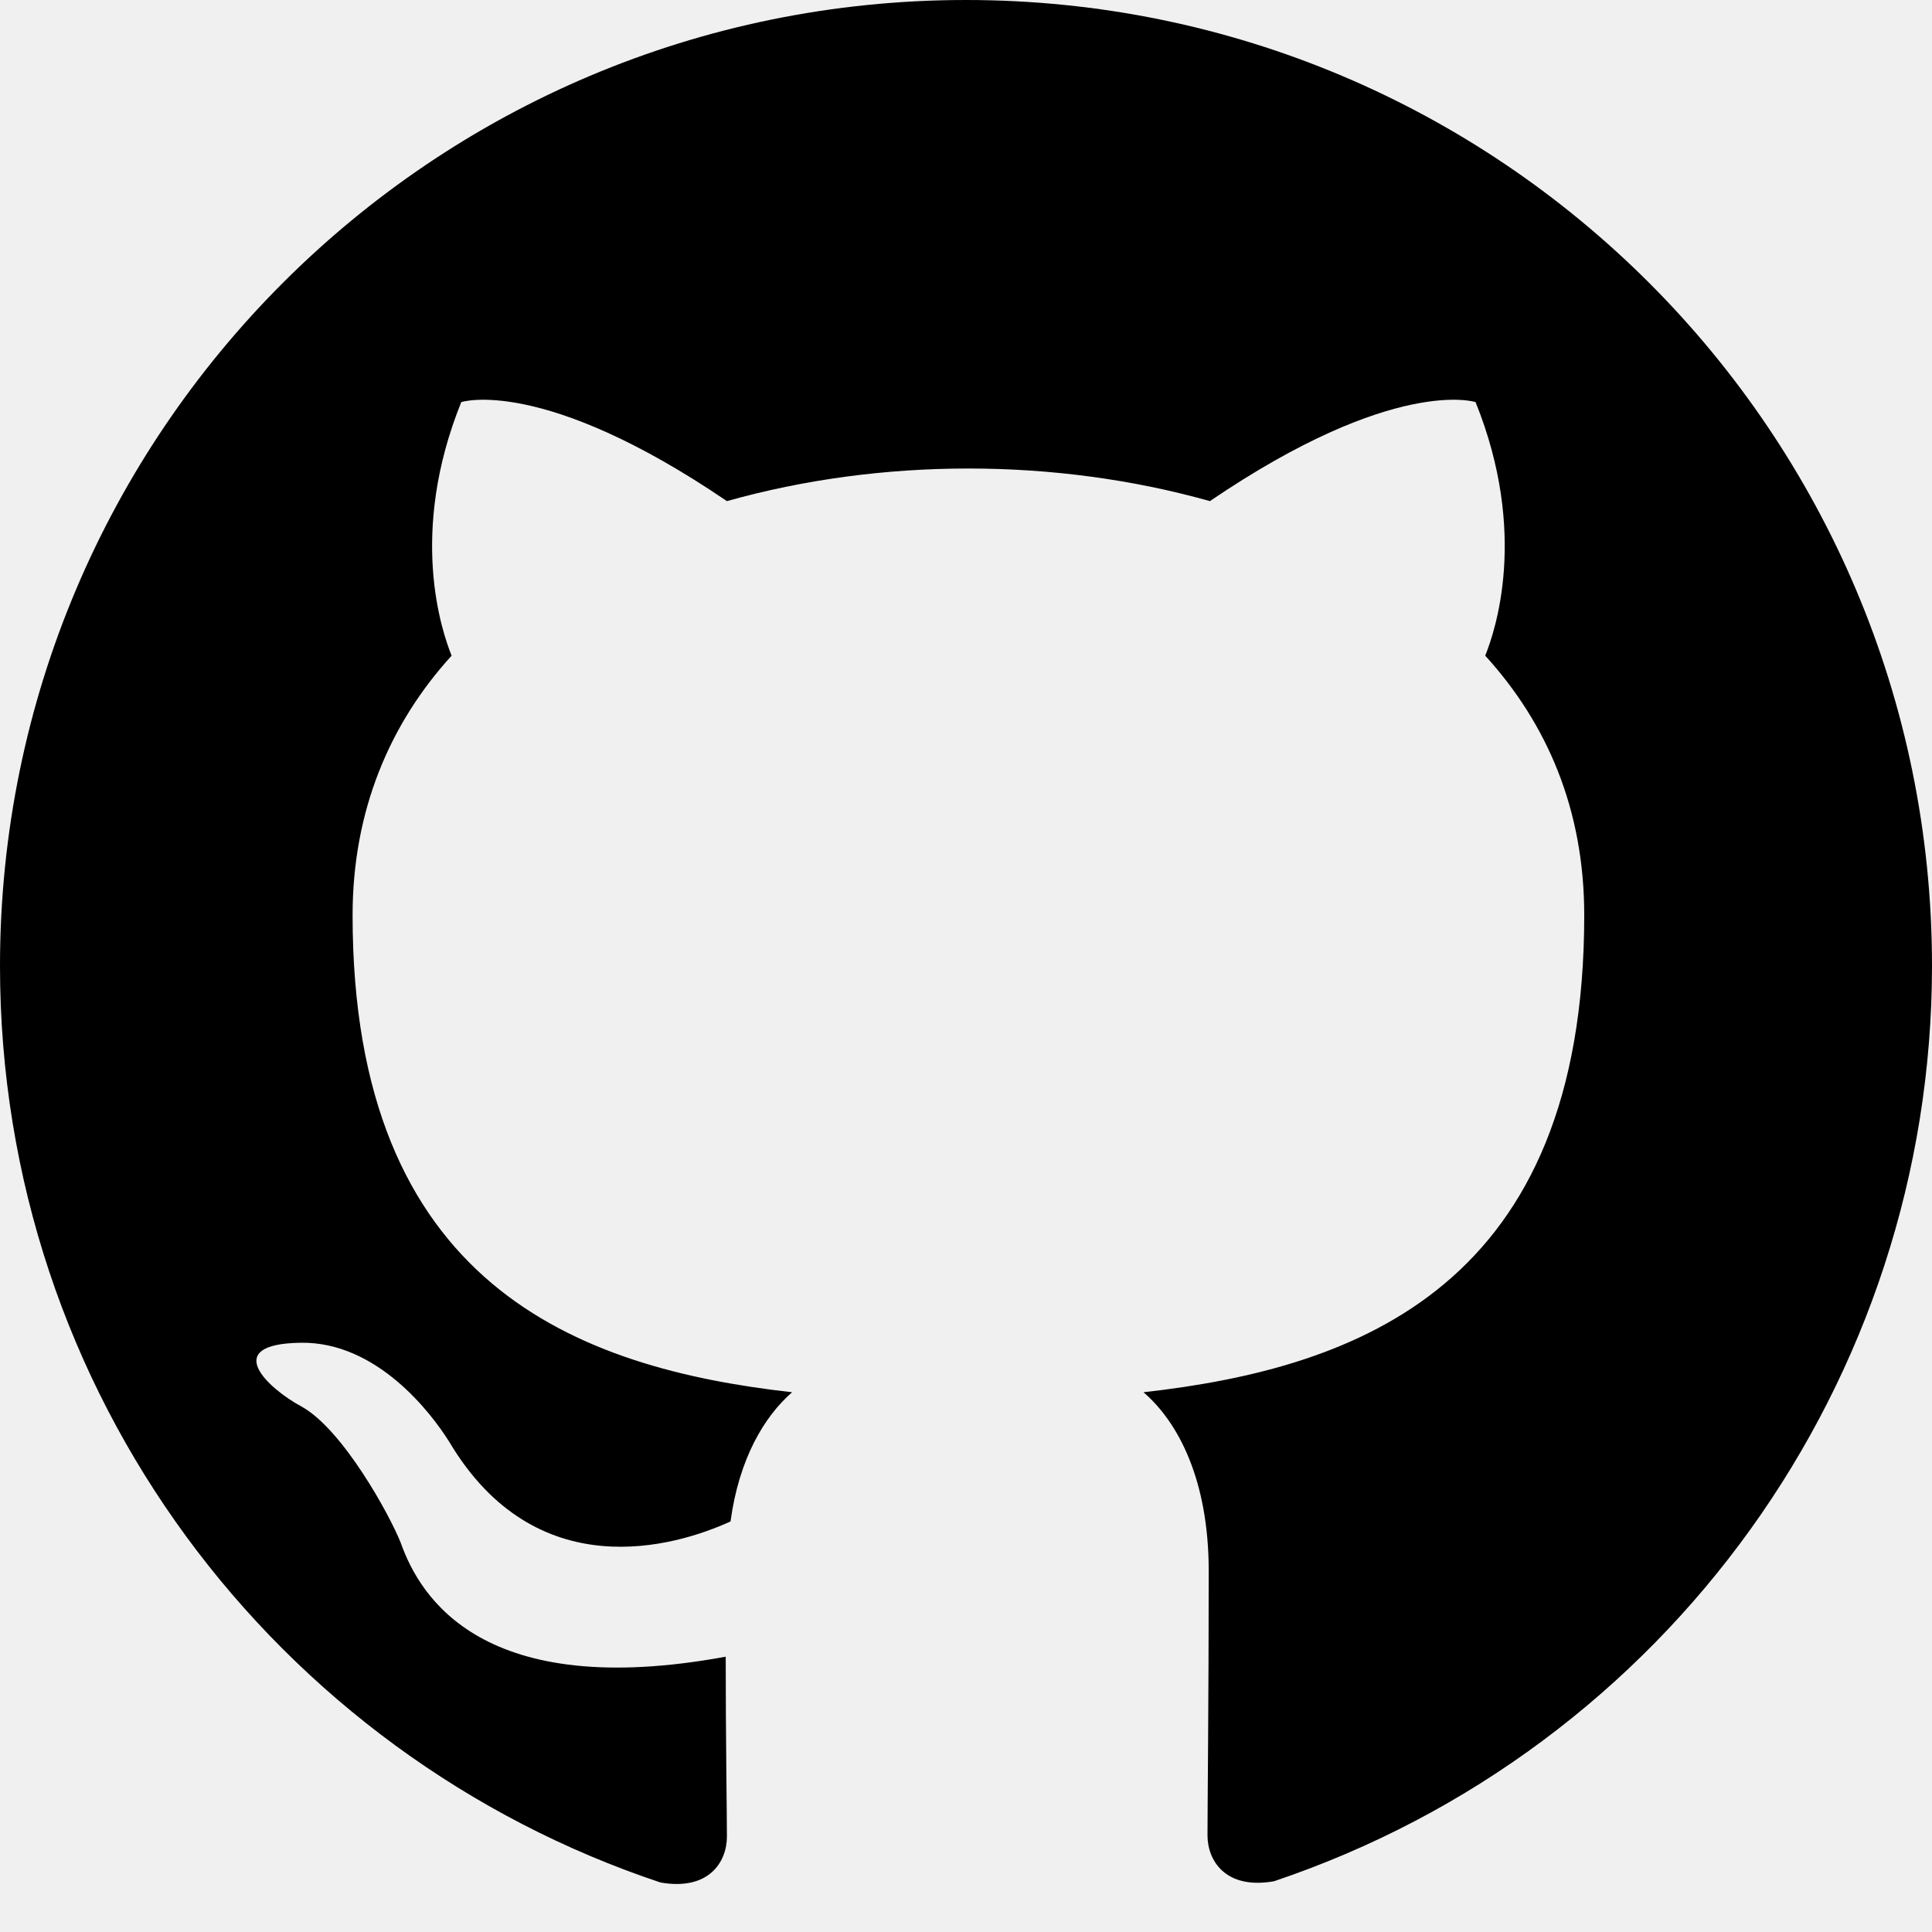
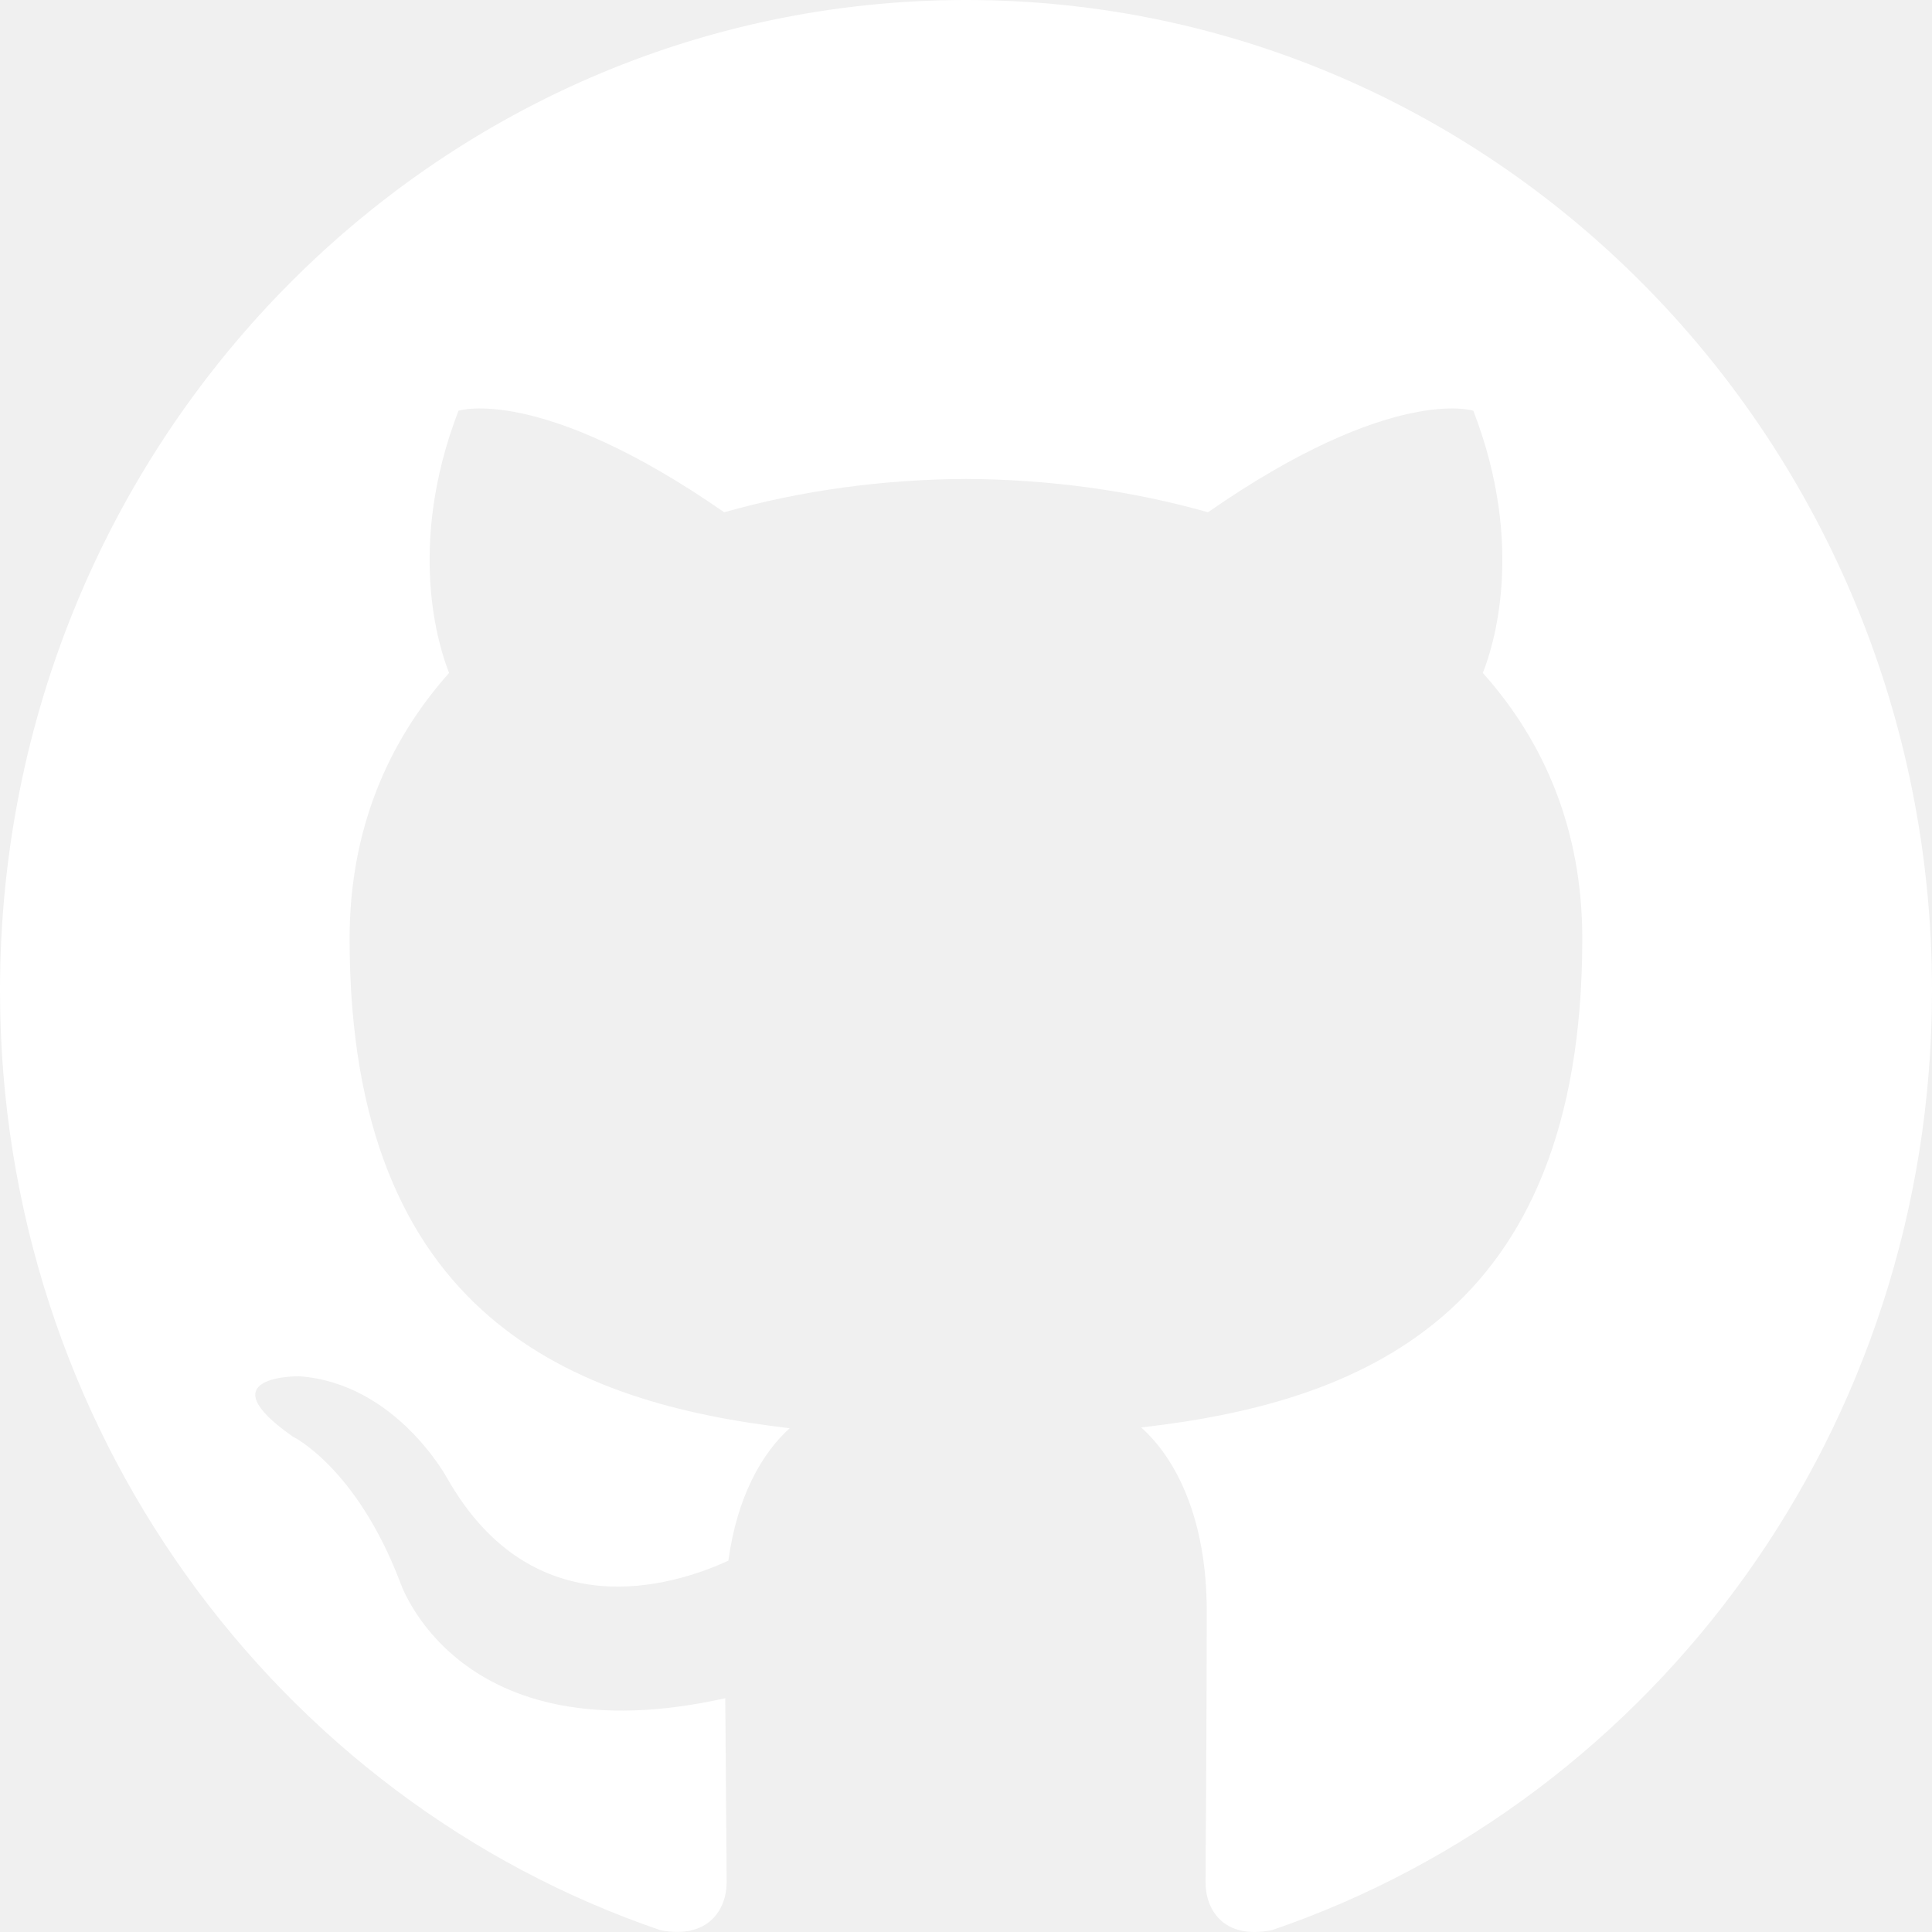
- <svg height="32" viewBox="0 0 16 16" version="1.1" width="32" aria-hidden="true">
-   <path fill-rule="evenodd" d="M8 0C3.58 0 0 3.58 0 8c0 3.54 2.29 6.53 5.47 7.59.4.07.55-.17.55-.38 0-.19-.01-.82-.01-1.49-2.01.37-2.53-.49-2.69-.94-.09-.23-.48-.94-.82-1.13-.28-.15-.68-.52-.01-.53.63-.01 1.08.58 1.23.82.72 1.21 1.87.87 2.33.66.07-.52.28-.87.51-1.07-1.78-.2-3.64-.89-3.64-3.95 0-.87.31-1.59.82-2.15-.08-.2-.36-1.01.08-2.1 0 0 .67-.22 2.2.82.64-.18 1.32-.27 2-.27.68 0 1.36.09 2 .27 1.53-1.04 2.2-.82 2.2-.82.44 1.09.16 1.9.08 2.1.51.56.82 1.27.82 2.15 0 3.07-1.87 3.75-3.65 3.95.29.25.54.73.54 1.48 0 1.07-.01 1.93-.01 2.19 0 .21.15.45.55.38A8.001 8.001 0 0016 8c0-4.42-3.58-8-8-8z" />
+ <svg xmlns="http://www.w3.org/2000/svg" width="187px" height="187px" viewBox="0 0 20.00 20.00" version="1.1" fill="#25c2a0" stroke="#25c2a0">
+   <g id="SVGRepo_bgCarrier" stroke-width="0" />
+   <g id="SVGRepo_tracerCarrier" stroke-linecap="round" stroke-linejoin="round" />
+   <g id="SVGRepo_iconCarrier">
+     <defs> </defs>
+     <g id="Page-1" stroke-width="0" fill="none" fill-rule="evenodd">
+       <g id="Dribbble-Light-Preview" transform="translate(-140, -7559)" fill="#ffffff">
+         <g id="icons" transform="translate(56, 160)">
+           <path d="M94,7399 C99.523,7399 104,7403.59 104,7409.253 C104,7413.782 101.138,7417.624 97.167,7418.981 C96.66,7419.082 96.48,7418.762 96.48,7418.489 C96.48,7418.151 96.492,7417.047 96.492,7415.675 C96.492,7414.719 96.172,7414.095 95.813,7413.777 C98.04,7413.523 100.38,7412.656 100.38,7408.718 C100.38,7407.598 99.992,7406.684 99.35,7405.966 C99.454,7405.707 99.797,7404.664 99.252,7403.252 C99.252,7403.252 98.414,7402.977 96.505,7404.303 C95.706,7404.076 94.85,7403.962 94,7403.958 C93.15,7403.962 92.295,7404.076 91.497,7404.303 C89.586,7402.977 88.746,7403.252 88.746,7403.252 C88.203,7404.664 88.546,7405.707 88.649,7405.966 C88.01,7406.684 87.619,7407.598 87.619,7408.718 C87.619,7412.646 89.954,7413.526 92.175,7413.785 C91.889,7414.041 91.63,7414.493 91.54,7415.156 C90.97,7415.418 89.522,7415.871 88.63,7414.304 C88.63,7414.304 88.101,7413.319 87.097,7413.247 C87.097,7413.247 86.122,7413.234 87.029,7413.87 C87.029,7413.87 87.684,7414.185 88.139,7415.37 C88.139,7415.37 88.726,7417.2 91.508,7416.58 C91.513,7417.437 91.522,7418.245 91.522,7418.489 C91.522,7418.76 91.338,7419.077 90.839,7418.982 C86.865,7417.627 84,7413.783 84,7409.253 C84,7403.59 88.478,7399 94,7399" id="github-[#142]"> </path>
+         </g>
+       </g>
+     </g>
+   </g>
</svg>
